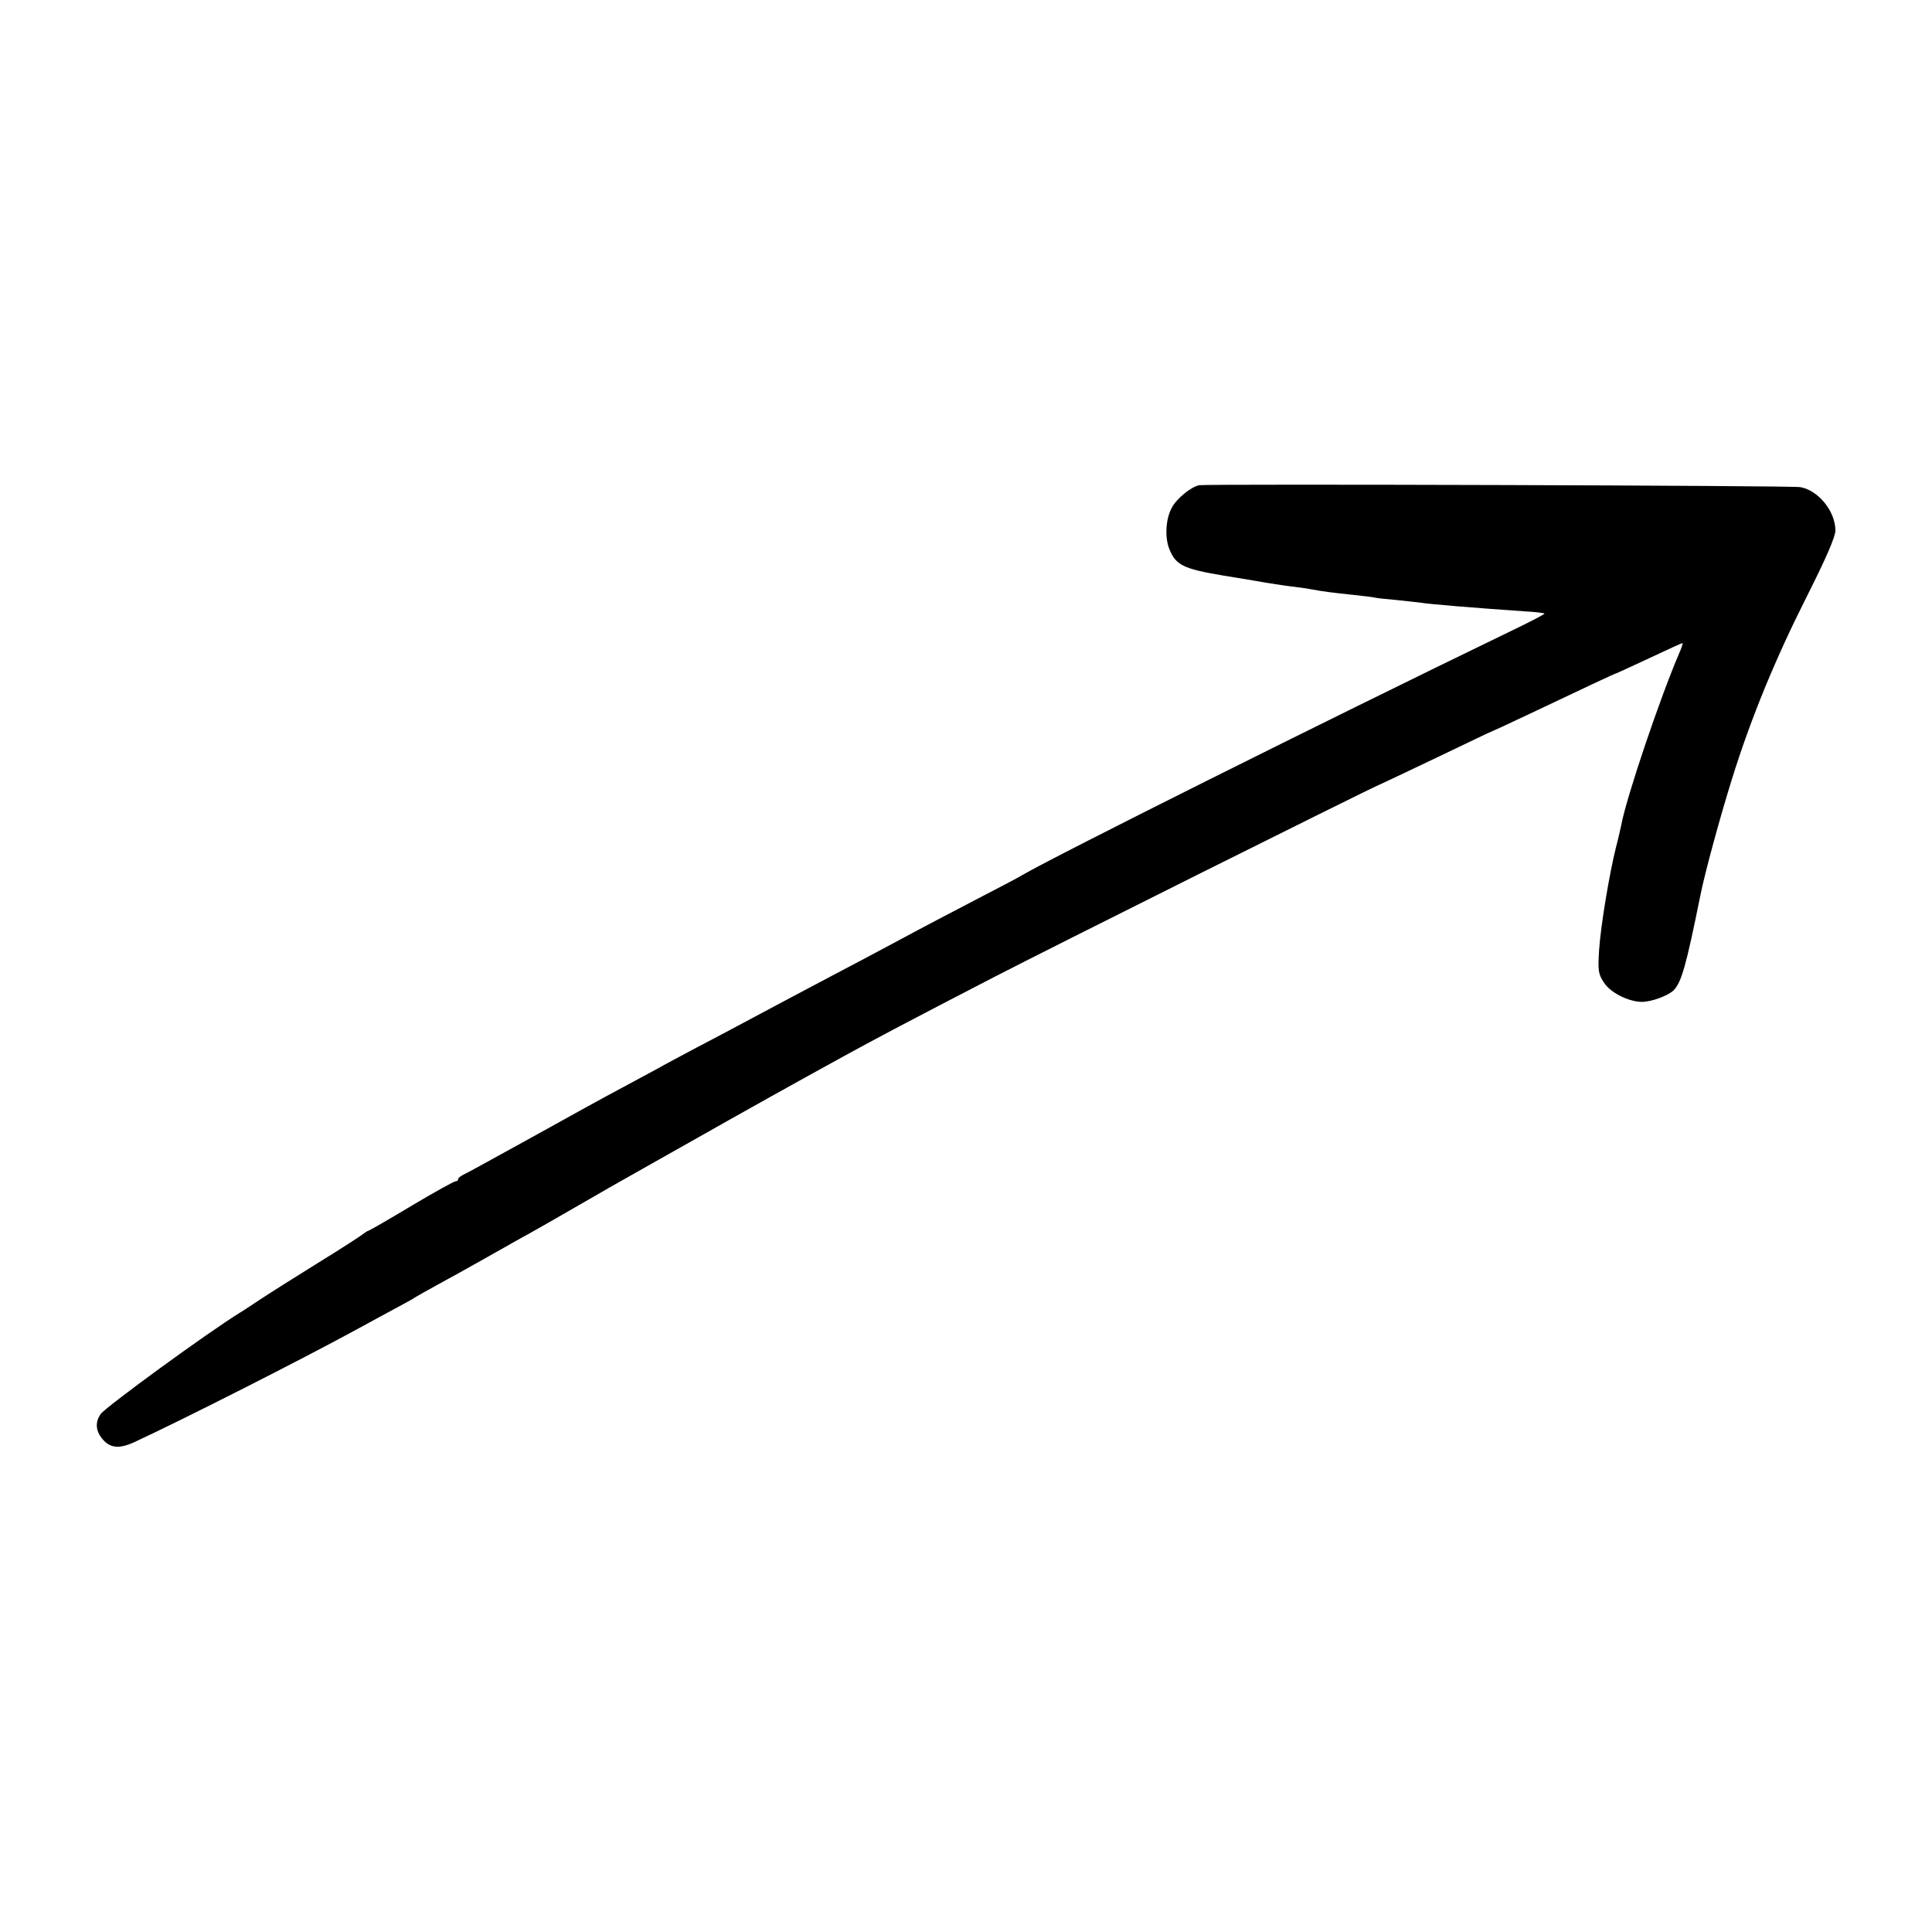
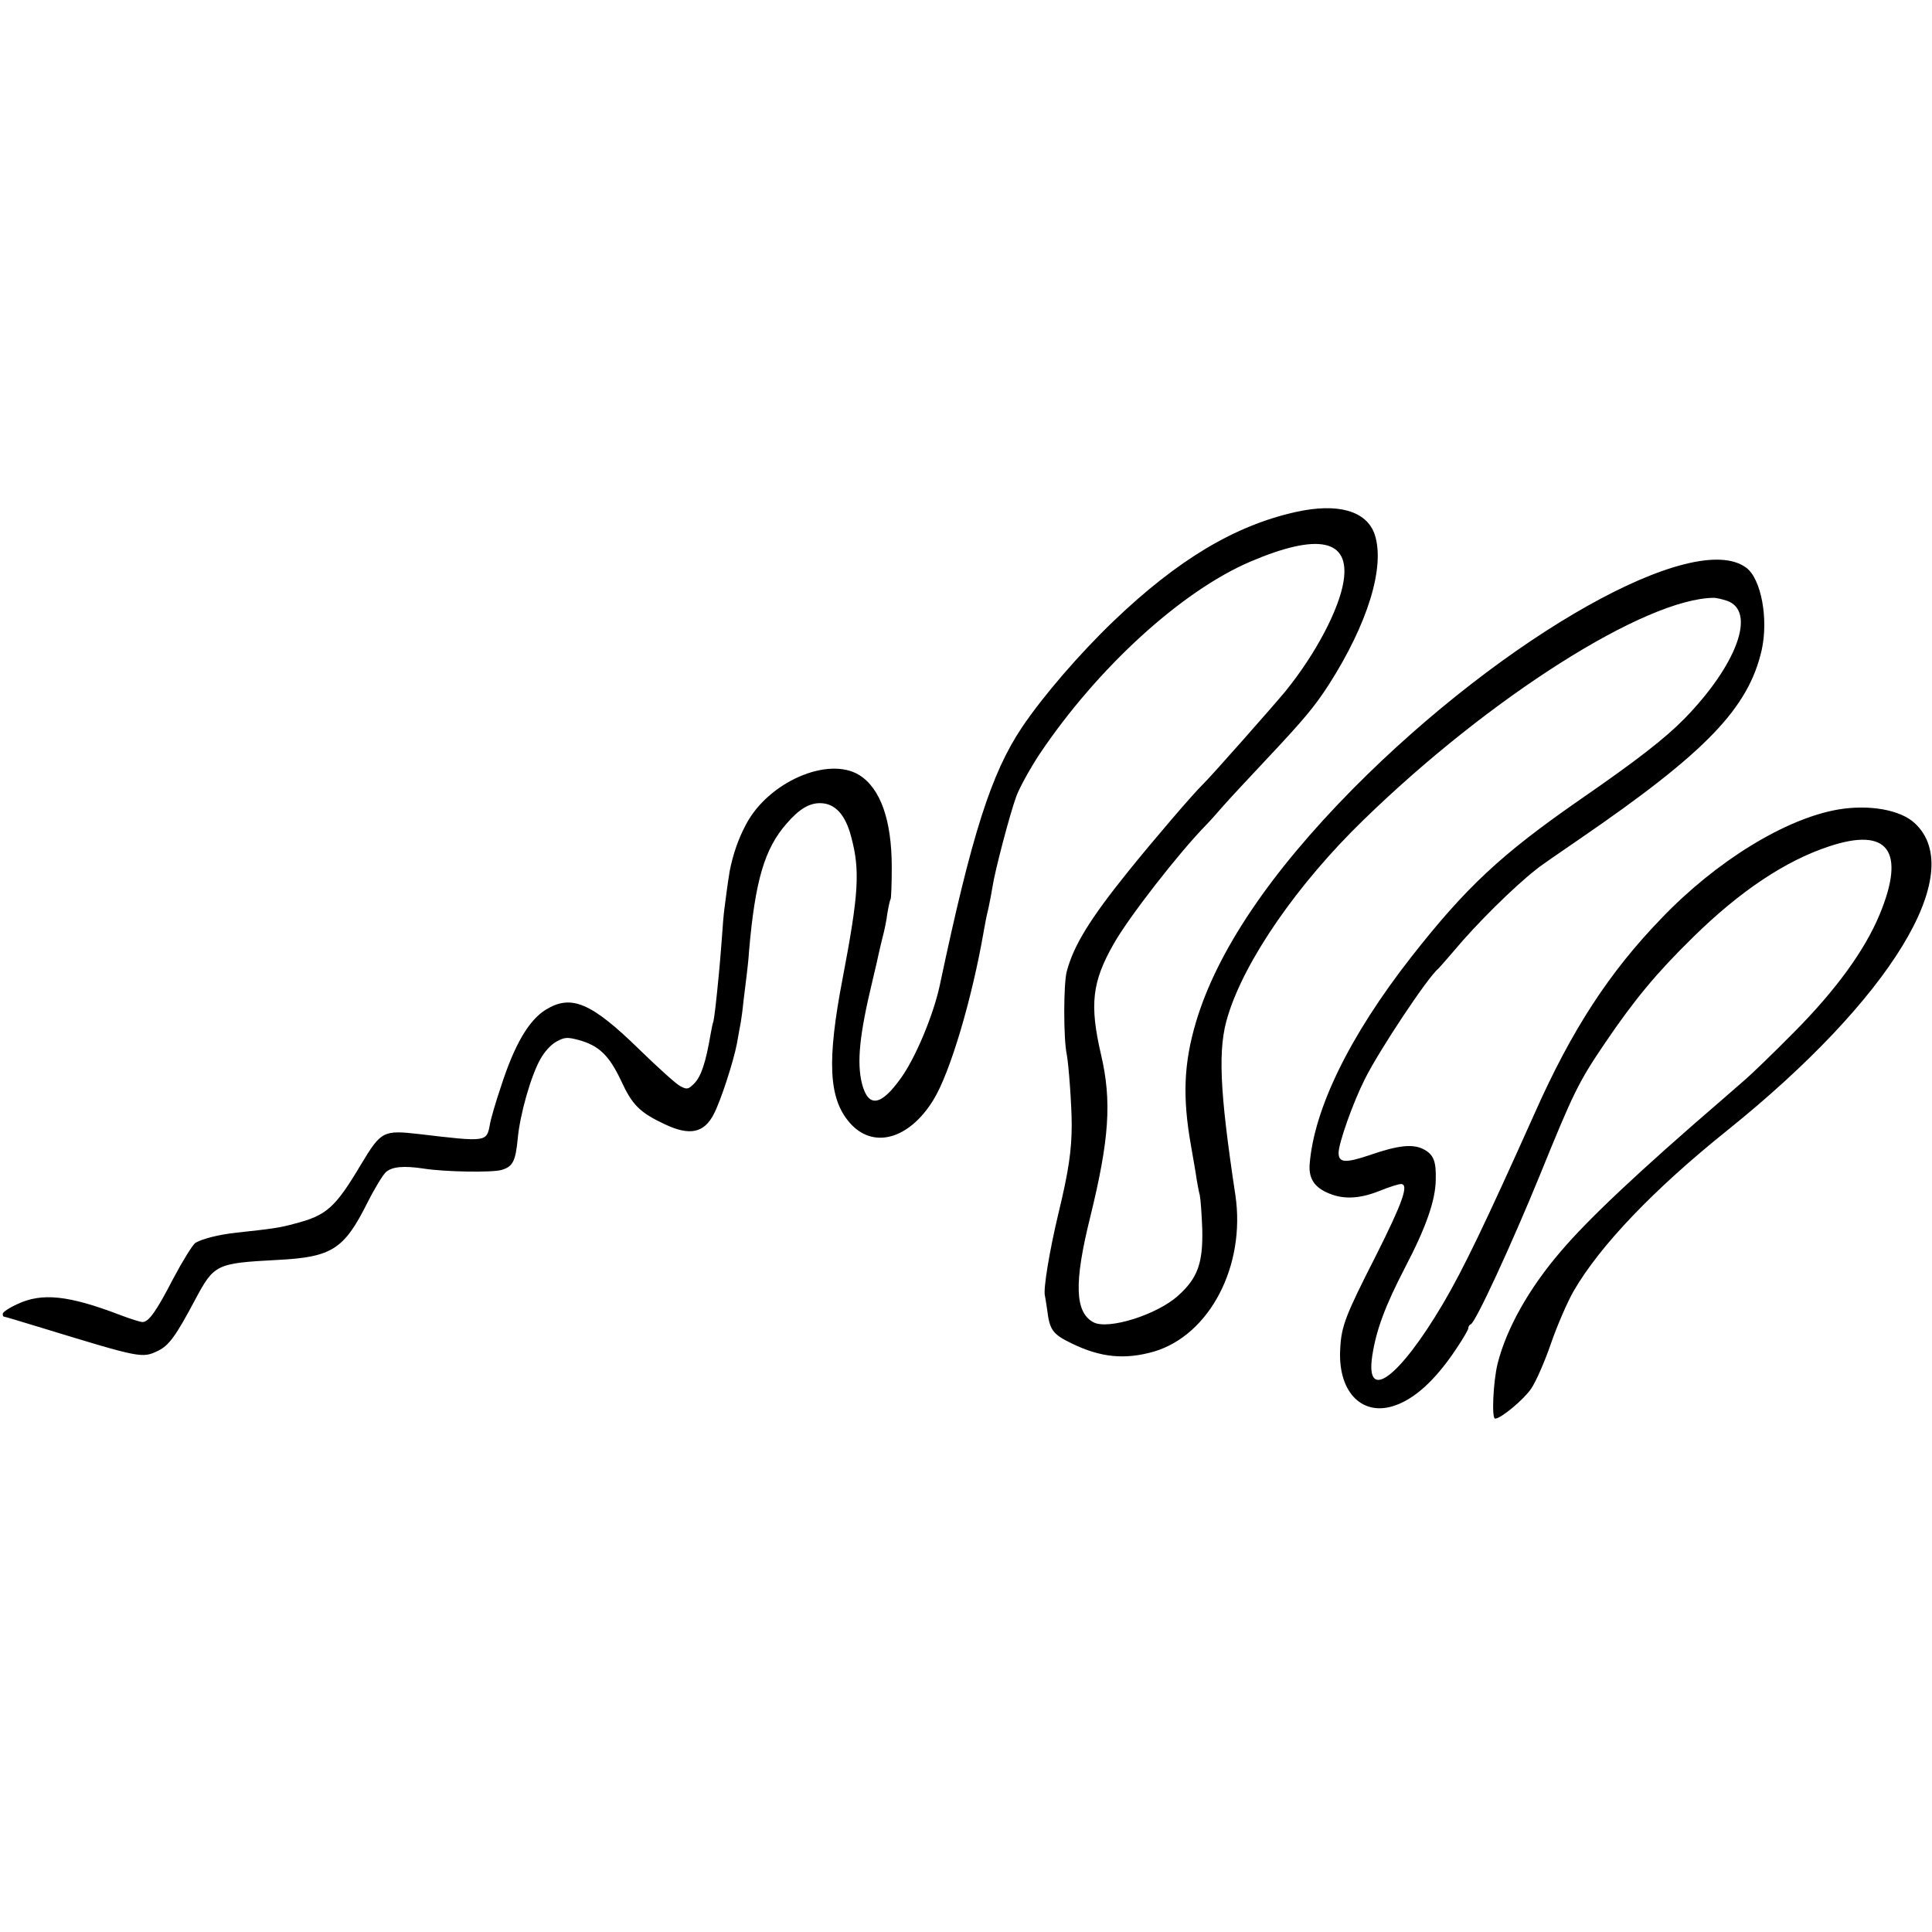
<svg xmlns="http://www.w3.org/2000/svg" version="1.0" width="700pt" height="700pt" viewBox="0 0 700 700" preserveAspectRatio="xMidYMid meet">
  <g transform="translate(0,700) scale(0.1,-0.1)" fill="#000000" stroke="none">
-     <path d="M4345 5242 c-30 -6 -83 -49 -100 -83 -22 -41 -25 -108 -8 -149 23 -57 50 -71 193 -95 14 -2 66 -11 115 -19 50 -9 110 -18 135 -21 25 -3 56 -7 70 -10 42 -8 82 -13 150 -20 36 -4 72 -8 80 -10 8 -2 44 -6 80 -9 36 -4 76 -8 90 -10 29 -5 186 -18 374 -31 38 -2 70 -6 72 -8 2 -2 -56 -32 -129 -67 -676 -327 -1636 -807 -1762 -880 -16 -10 -93 -50 -170 -90 -77 -40 -201 -105 -275 -145 -74 -40 -184 -98 -245 -130 -112 -59 -211 -112 -320 -170 -33 -18 -109 -58 -170 -90 -60 -32 -124 -66 -141 -76 -18 -10 -76 -41 -130 -70 -55 -29 -200 -109 -324 -178 -124 -68 -235 -130 -247 -135 -13 -6 -23 -14 -23 -18 0 -5 -4 -8 -9 -8 -6 0 -78 -40 -162 -90 -83 -50 -153 -90 -156 -90 -2 0 -9 -5 -16 -10 -7 -6 -79 -53 -162 -104 -82 -51 -176 -110 -209 -132 -32 -21 -66 -44 -75 -49 -120 -74 -487 -342 -506 -368 -21 -30 -19 -62 8 -93 27 -31 60 -34 114 -9 169 78 611 302 803 407 41 22 104 57 140 76 36 19 70 38 75 42 6 4 42 24 80 45 39 21 120 66 180 100 61 34 130 74 155 87 25 14 106 60 180 103 74 43 155 89 180 103 25 14 126 71 225 127 182 103 366 206 552 308 107 59 249 134 543 286 187 97 1324 665 1400 699 25 11 125 59 224 106 98 47 179 86 181 86 1 0 56 25 121 56 223 106 326 154 329 154 2 0 55 25 120 55 64 30 118 55 121 55 2 0 -3 -17 -12 -37 -69 -160 -192 -524 -210 -623 -3 -14 -11 -50 -19 -80 -24 -96 -55 -282 -61 -370 -5 -75 -3 -89 16 -118 23 -38 89 -71 138 -72 36 0 95 22 116 42 28 29 45 87 97 345 16 80 70 279 115 423 69 221 157 434 271 660 69 137 103 215 103 238 0 69 -61 145 -127 157 -31 6 -2147 12 -2178 7z" />
+     <path d="M4695 5145 c-221 -49 -428 -173 -660 -395 -124 -119 -256 -272 -332 -385 -112 -167 -182 -387 -298 -935 -23 -107 -87 -261 -140 -335 -73 -103 -119 -110 -142 -21 -19 77 -9 177 38 372 11 45 21 90 23 100 2 11 9 37 14 59 6 22 14 60 17 85 4 24 9 48 12 53 2 4 4 56 4 115 0 171 -41 286 -118 334 -113 69 -329 -25 -410 -179 -28 -52 -47 -108 -59 -168 -3 -18 -7 -41 -19 -135 -3 -19 -7 -71 -10 -115 -3 -44 -8 -98 -10 -120 -11 -116 -17 -161 -20 -175 -3 -8 -7 -28 -10 -45 -18 -106 -35 -156 -60 -181 -21 -21 -26 -22 -49 -10 -15 7 -81 67 -149 133 -175 171 -247 201 -339 145 -62 -38 -114 -127 -163 -279 -19 -56 -37 -118 -40 -137 -12 -64 -11 -64 -256 -35 -131 15 -138 11 -211 -110 -94 -158 -125 -185 -242 -215 -51 -14 -77 -18 -208 -32 -65 -7 -124 -22 -150 -37 -10 -7 -46 -65 -80 -129 -62 -120 -89 -158 -112 -158 -8 0 -45 12 -82 26 -186 71 -282 81 -371 39 -29 -13 -53 -29 -53 -35 0 -5 1 -10 3 -10 2 0 64 -18 138 -41 360 -110 364 -111 422 -83 39 19 64 53 133 183 70 131 76 134 299 146 197 10 241 38 325 205 26 52 57 103 68 113 22 20 64 24 137 13 76 -12 246 -15 282 -5 41 12 51 31 59 115 8 86 47 224 81 285 15 28 39 54 59 65 29 16 39 17 80 6 74 -20 111 -56 154 -147 41 -89 68 -116 160 -159 89 -42 141 -31 176 37 25 47 72 192 84 256 5 31 12 65 14 77 2 11 7 47 10 79 4 32 9 72 11 89 2 17 7 58 9 91 22 254 56 370 136 461 45 52 81 74 121 74 54 0 92 -41 113 -122 33 -122 27 -209 -31 -513 -57 -297 -51 -433 24 -521 84 -99 216 -64 305 81 60 97 140 365 183 615 3 19 10 54 16 78 5 23 12 59 15 79 9 59 63 264 86 327 12 33 50 101 84 153 210 313 514 591 764 698 246 105 362 81 338 -71 -16 -102 -102 -265 -211 -399 -42 -51 -269 -308 -297 -335 -39 -38 -179 -202 -268 -312 -142 -176 -202 -273 -227 -368 -12 -46 -12 -244 0 -300 7 -36 18 -185 18 -255 0 -92 -11 -168 -48 -321 -32 -133 -56 -277 -49 -299 1 -5 5 -28 8 -50 9 -74 20 -89 88 -122 106 -52 194 -60 299 -30 202 60 333 311 295 567 -58 384 -64 532 -27 650 62 202 252 477 490 708 459 447 1023 804 1271 806 8 0 30 -5 48 -11 106 -38 36 -231 -155 -427 -71 -72 -171 -150 -378 -293 -287 -199 -414 -318 -613 -572 -222 -284 -352 -550 -367 -751 -3 -47 15 -78 59 -99 57 -28 119 -26 194 4 34 14 69 25 78 25 30 0 6 -67 -91 -260 -110 -216 -125 -255 -129 -335 -10 -153 74 -245 190 -210 76 23 152 91 229 206 25 37 45 71 45 77 0 6 4 12 9 14 17 6 149 292 251 542 122 300 139 335 236 478 105 155 187 254 319 383 170 167 334 276 491 328 215 72 280 -16 184 -247 -54 -130 -159 -274 -310 -426 -74 -75 -153 -151 -175 -170 -22 -19 -60 -52 -85 -74 -296 -255 -483 -430 -585 -550 -116 -135 -197 -280 -229 -407 -16 -66 -22 -199 -9 -199 21 0 104 69 131 109 17 25 50 100 72 165 23 66 60 151 82 189 96 165 290 368 557 582 592 476 871 933 679 1112 -52 49 -165 69 -278 50 -191 -33 -442 -187 -640 -394 -189 -195 -325 -404 -458 -703 -177 -395 -259 -567 -334 -694 -159 -269 -282 -360 -256 -188 14 92 46 179 118 318 77 147 111 245 112 319 2 68 -8 92 -44 111 -39 20 -91 15 -195 -21 -89 -30 -113 -28 -113 8 0 35 52 182 95 267 52 105 230 372 266 400 3 3 29 32 57 65 81 97 214 229 298 295 10 9 81 58 157 110 458 314 612 474 660 685 25 113 -2 258 -56 298 -188 141 -873 -244 -1425 -801 -301 -305 -493 -590 -569 -846 -44 -149 -49 -271 -18 -446 9 -52 19 -108 21 -125 3 -16 7 -41 11 -55 3 -14 7 -69 9 -123 3 -124 -17 -178 -87 -241 -77 -70 -254 -125 -307 -97 -68 36 -71 144 -12 381 69 281 79 420 39 590 -42 181 -32 263 46 400 54 96 237 331 335 431 14 14 42 46 63 70 21 24 90 98 152 164 143 152 178 195 230 275 141 221 204 426 166 543 -29 86 -133 116 -286 82z" />
  </g>
</svg>
